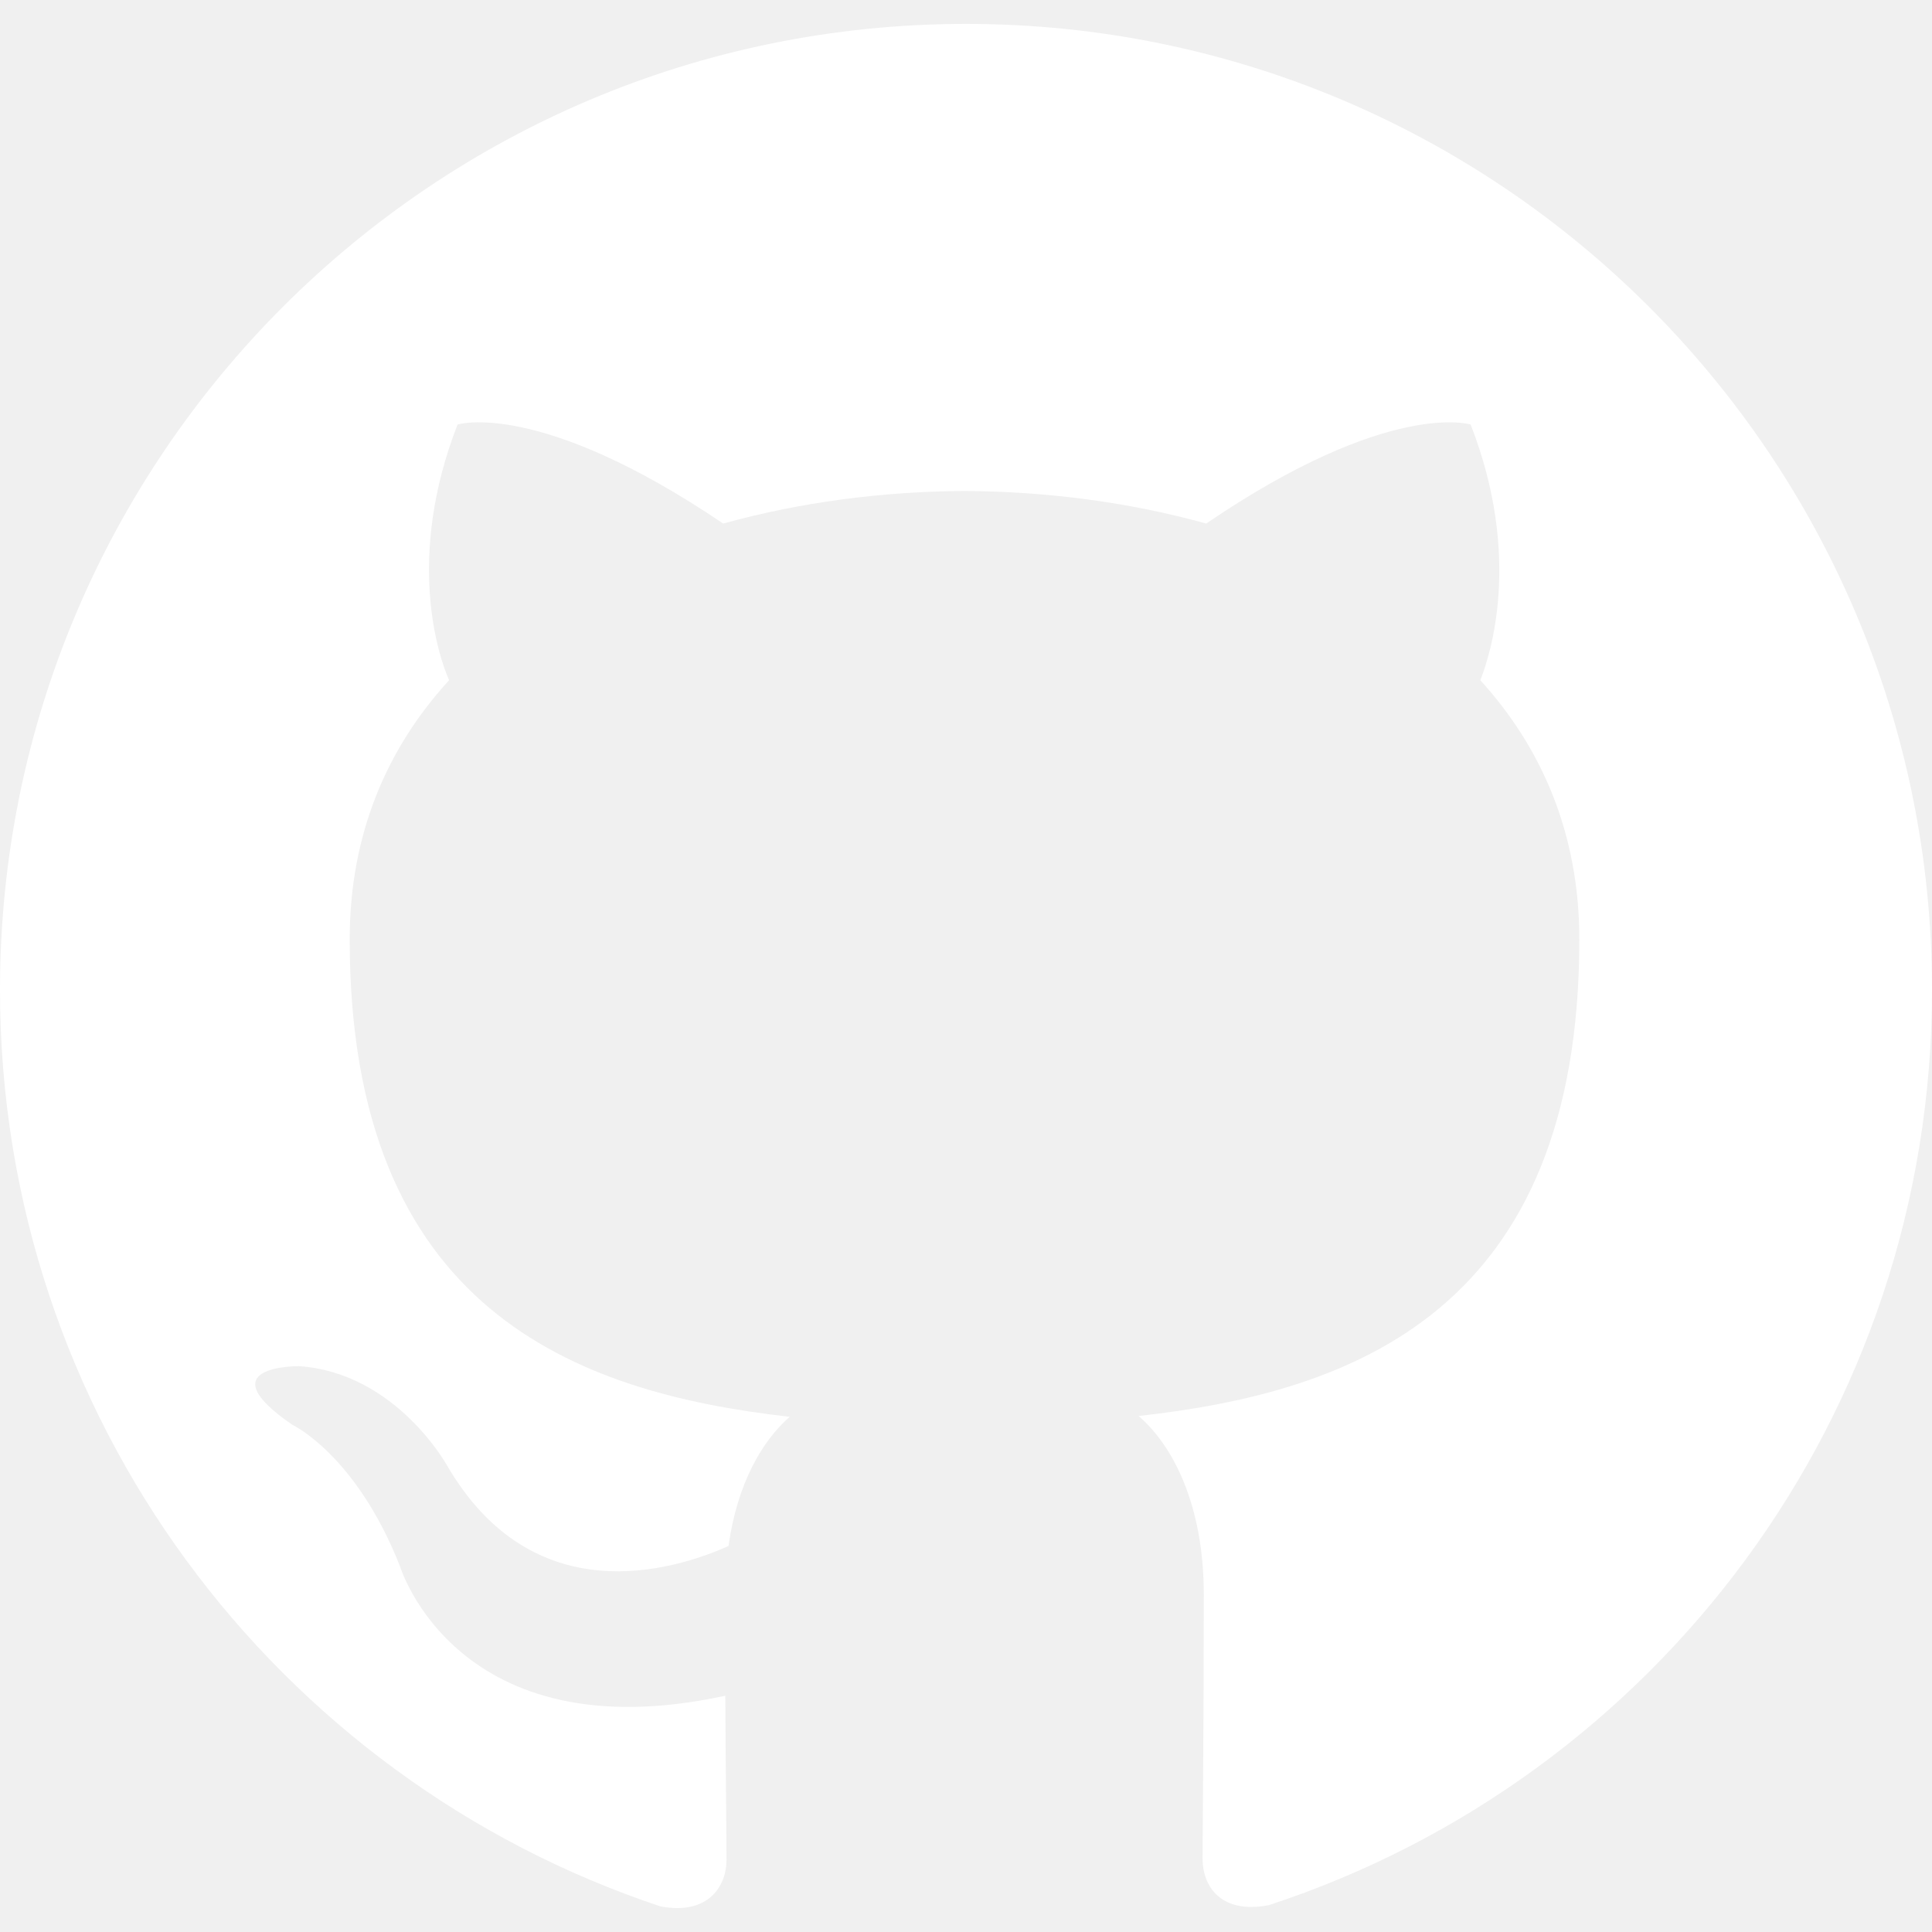
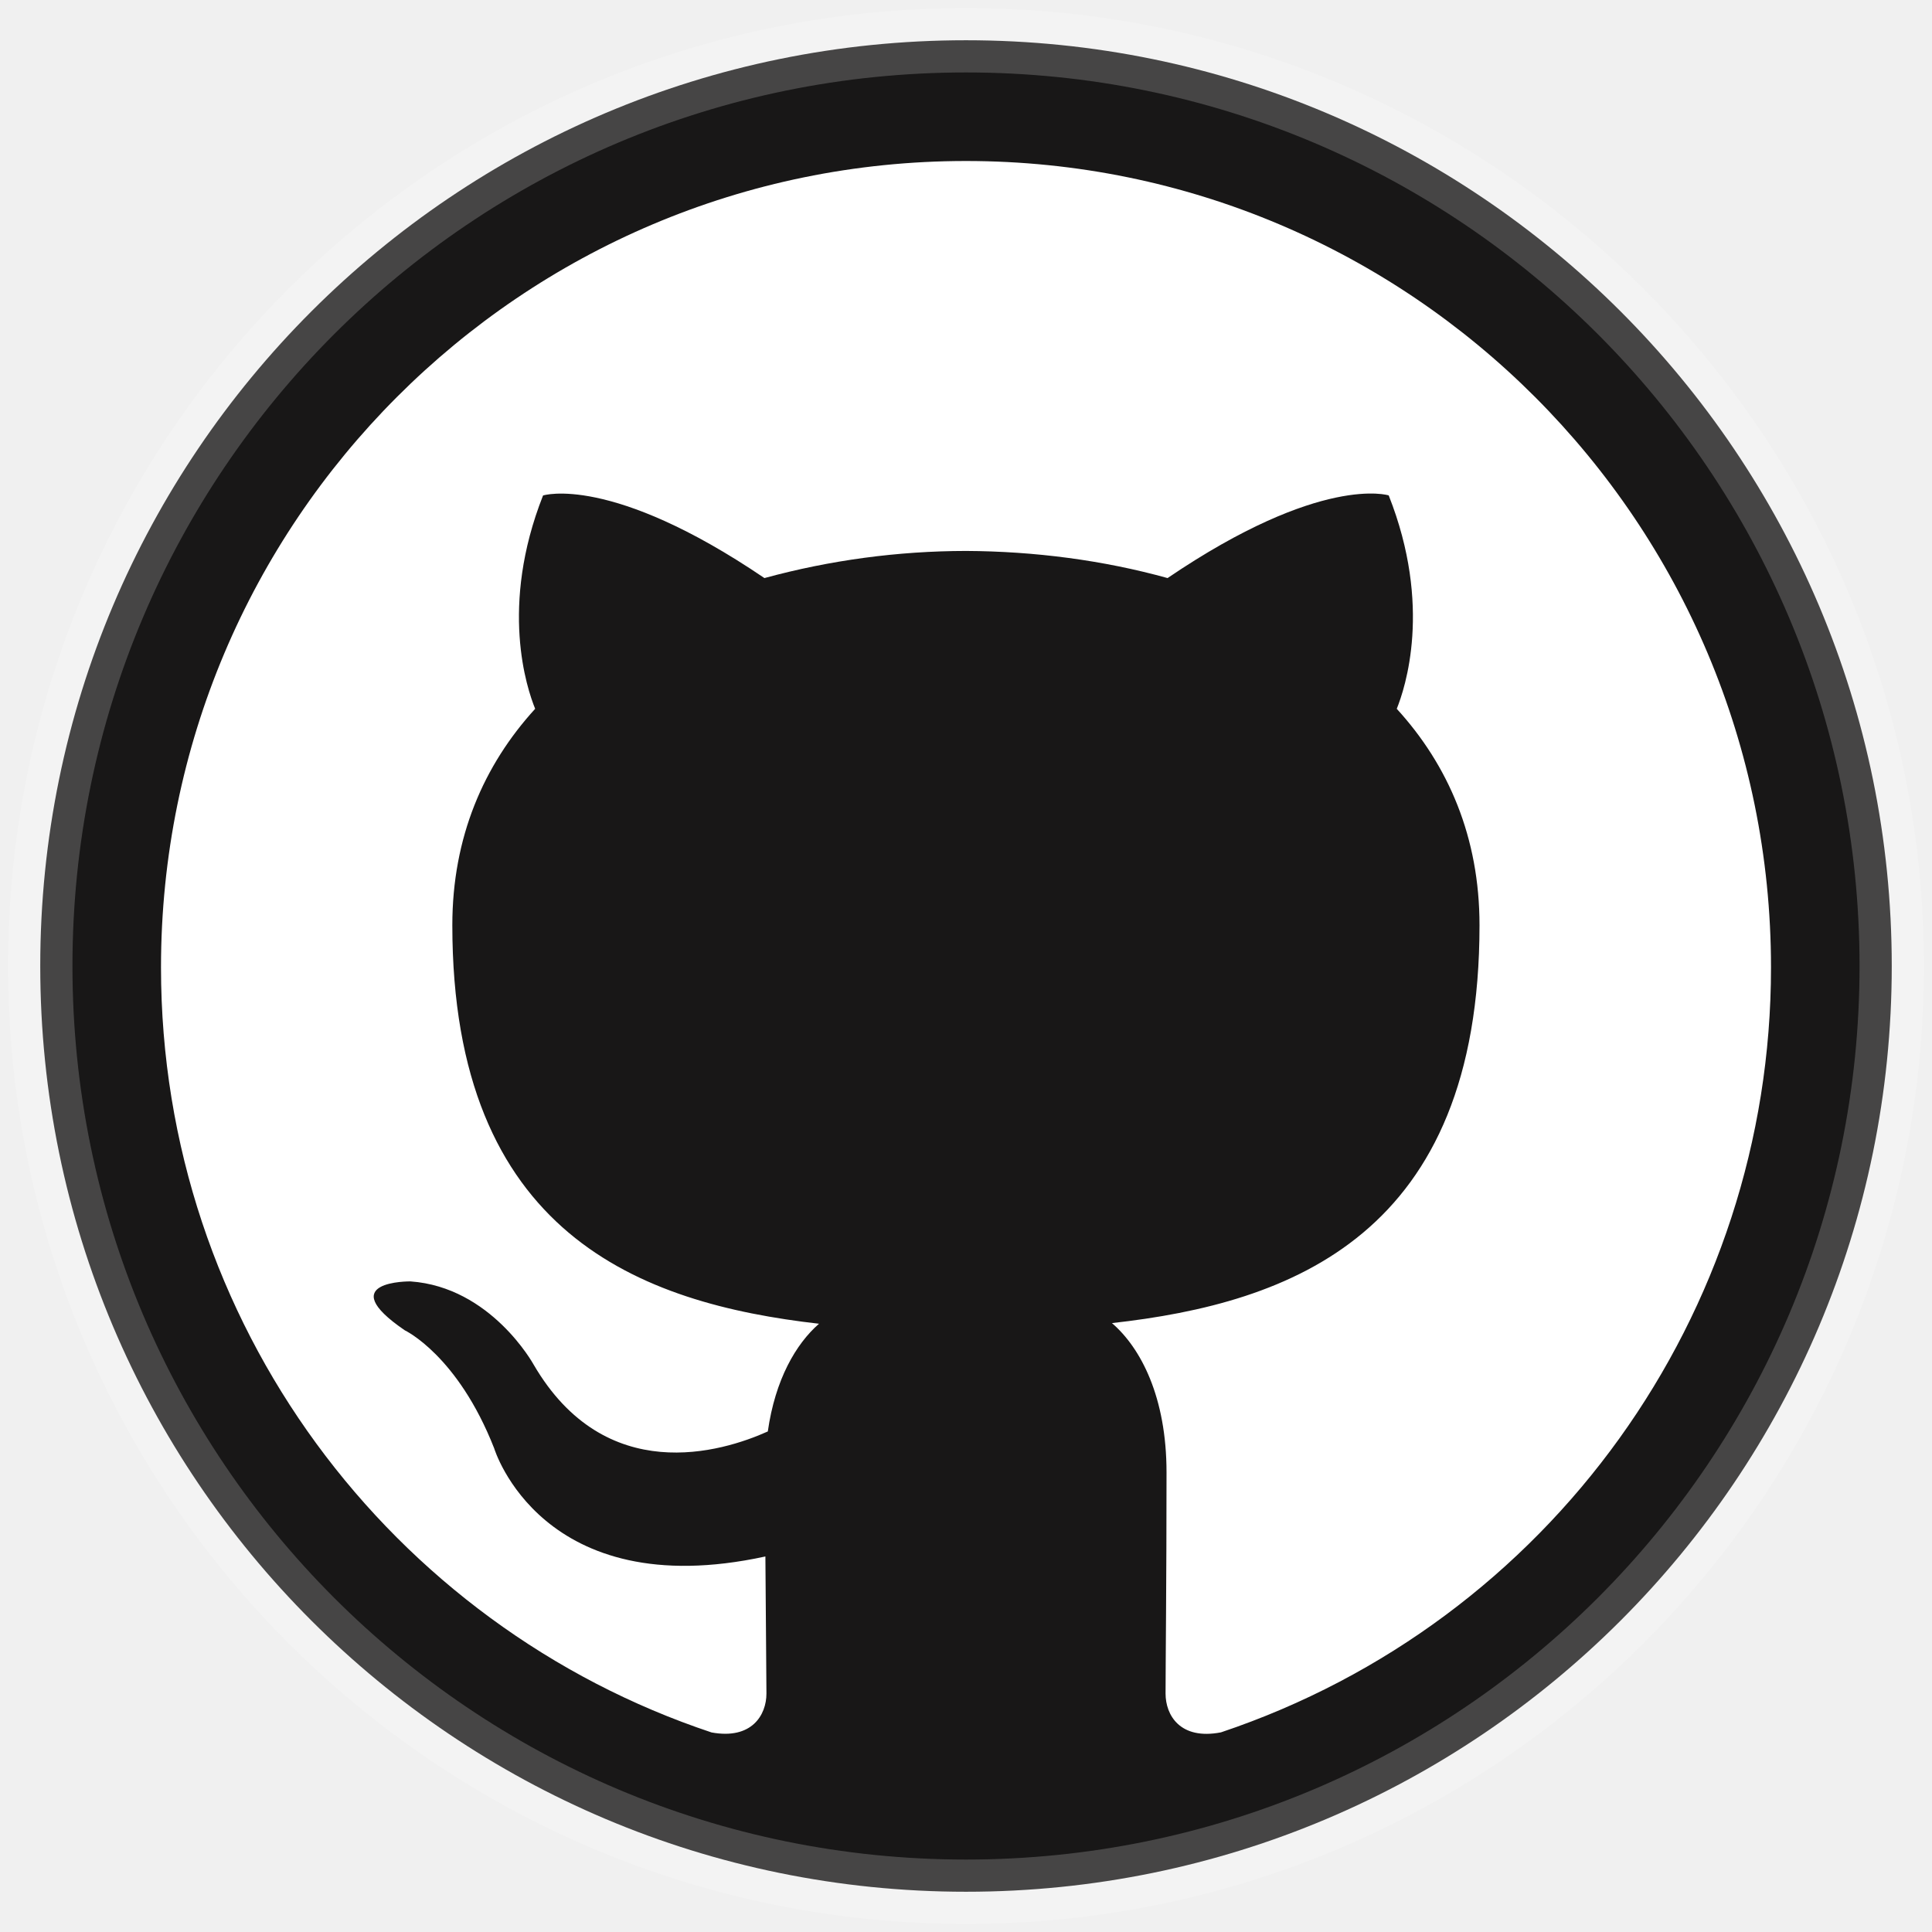
- <svg xmlns="http://www.w3.org/2000/svg" fill="#FFFFFF" role="img" viewBox="0 0 24 24">
-   <path d="M12 .297c-6.63 0-12 5.373-12 12 0 5.303 3.438 9.8 8.205 11.385.6.113.82-.258.82-.577 0-.285-.01-1.04-.015-2.04-3.338.724-4.042-1.61-4.042-1.61C4.422 18.07 3.633 17.7 3.633 17.7c-1.087-.744.084-.729.084-.729 1.205.084 1.838 1.236 1.838 1.236 1.07 1.835 2.809 1.305 3.495.998.108-.776.417-1.305.76-1.605-2.665-.3-5.466-1.332-5.466-5.93 0-1.31.465-2.38 1.235-3.22-.135-.303-.54-1.523.105-3.176 0 0 1.005-.322 3.3 1.23.96-.267 1.98-.399 3-.405 1.02.006 2.04.138 3 .405 2.28-1.552 3.285-1.23 3.285-1.23.645 1.653.24 2.873.12 3.176.765.84 1.23 1.91 1.23 3.22 0 4.61-2.805 5.625-5.475 5.92.42.36.81 1.096.81 2.22 0 1.606-.015 2.896-.015 3.286 0 .315.21.69.825.57C20.565 22.092 24 17.592 24 12.297c0-6.627-5.373-12-12-12" />
+ <svg xmlns="http://www.w3.org/2000/svg" viewBox="0 0 24 24" role="img">
+   <circle cx="12" cy="12" r="11.5" fill="#181717" stroke="rgba(255,255,255,0.2)" stroke-width="0.8" />
+   <path fill="#FFFFFF" d="M12 2C6.477 2 2 6.484 2 12.017c0 4.425 2.865 8.18 6.839 9.504.5.092.682-.217.682-.483 0-.237-.008-.868-.013-1.703-2.782.605-3.369-1.343-3.369-1.343-.454-1.158-1.11-1.466-1.11-1.466-.908-.62.069-.608.069-.608 1.003.07 1.53 1.032 1.53 1.032.892 1.53 2.341 1.088 2.91.832.092-.647.35-1.088.636-1.338-2.22-.253-4.555-1.113-4.555-4.951 0-1.093.39-1.988 1.029-2.688-.103-.253-.446-1.272.098-2.65 0 0 .84-.27 2.75 1.026A9.564 9.564 0 0 1 12 6.844c.85.004 1.705.115 2.504.337 1.909-1.296 2.747-1.027 2.747-1.027.546 1.379.202 2.398.1 2.651.64.7 1.028 1.595 1.028 2.688 0 3.848-2.339 4.695-4.566 4.943.359.309.678.92.678 1.855 0 1.338-.012 2.419-.012 2.747 0 .268.18.58.688.482A10.019 10.019 0 0 0 22 12.017C22 6.484 17.522 2 12 2z" />
</svg>
